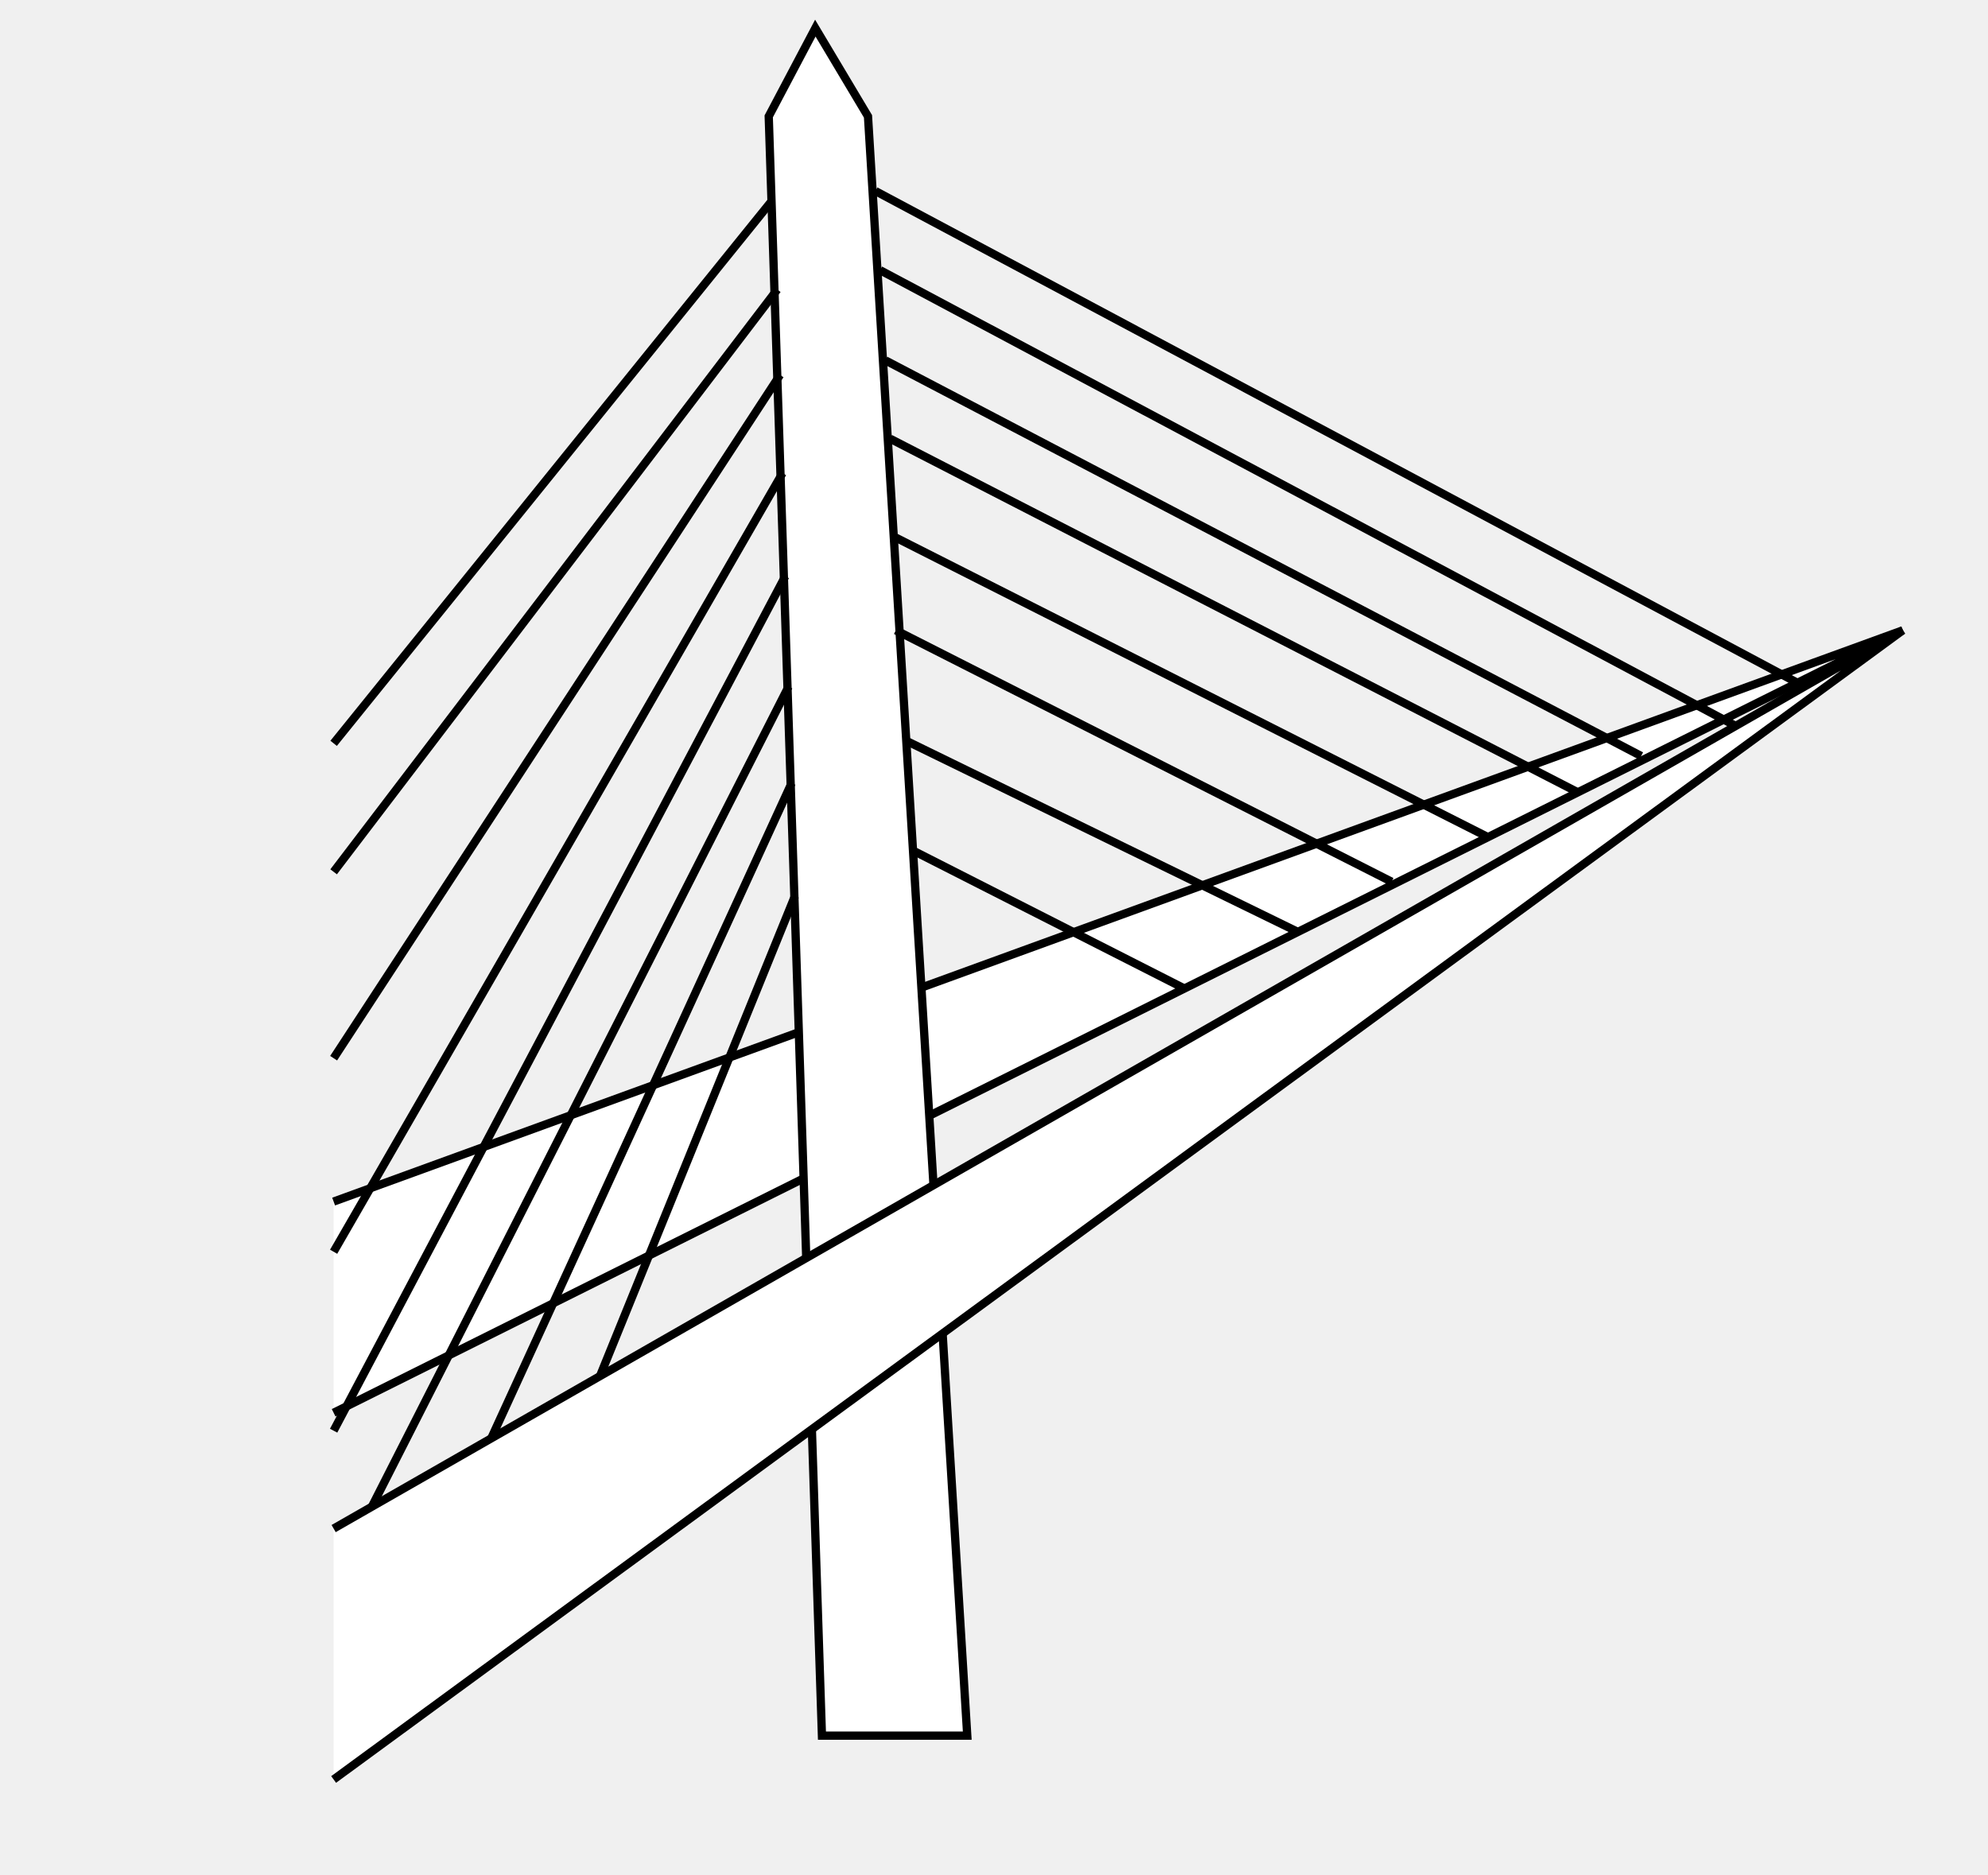
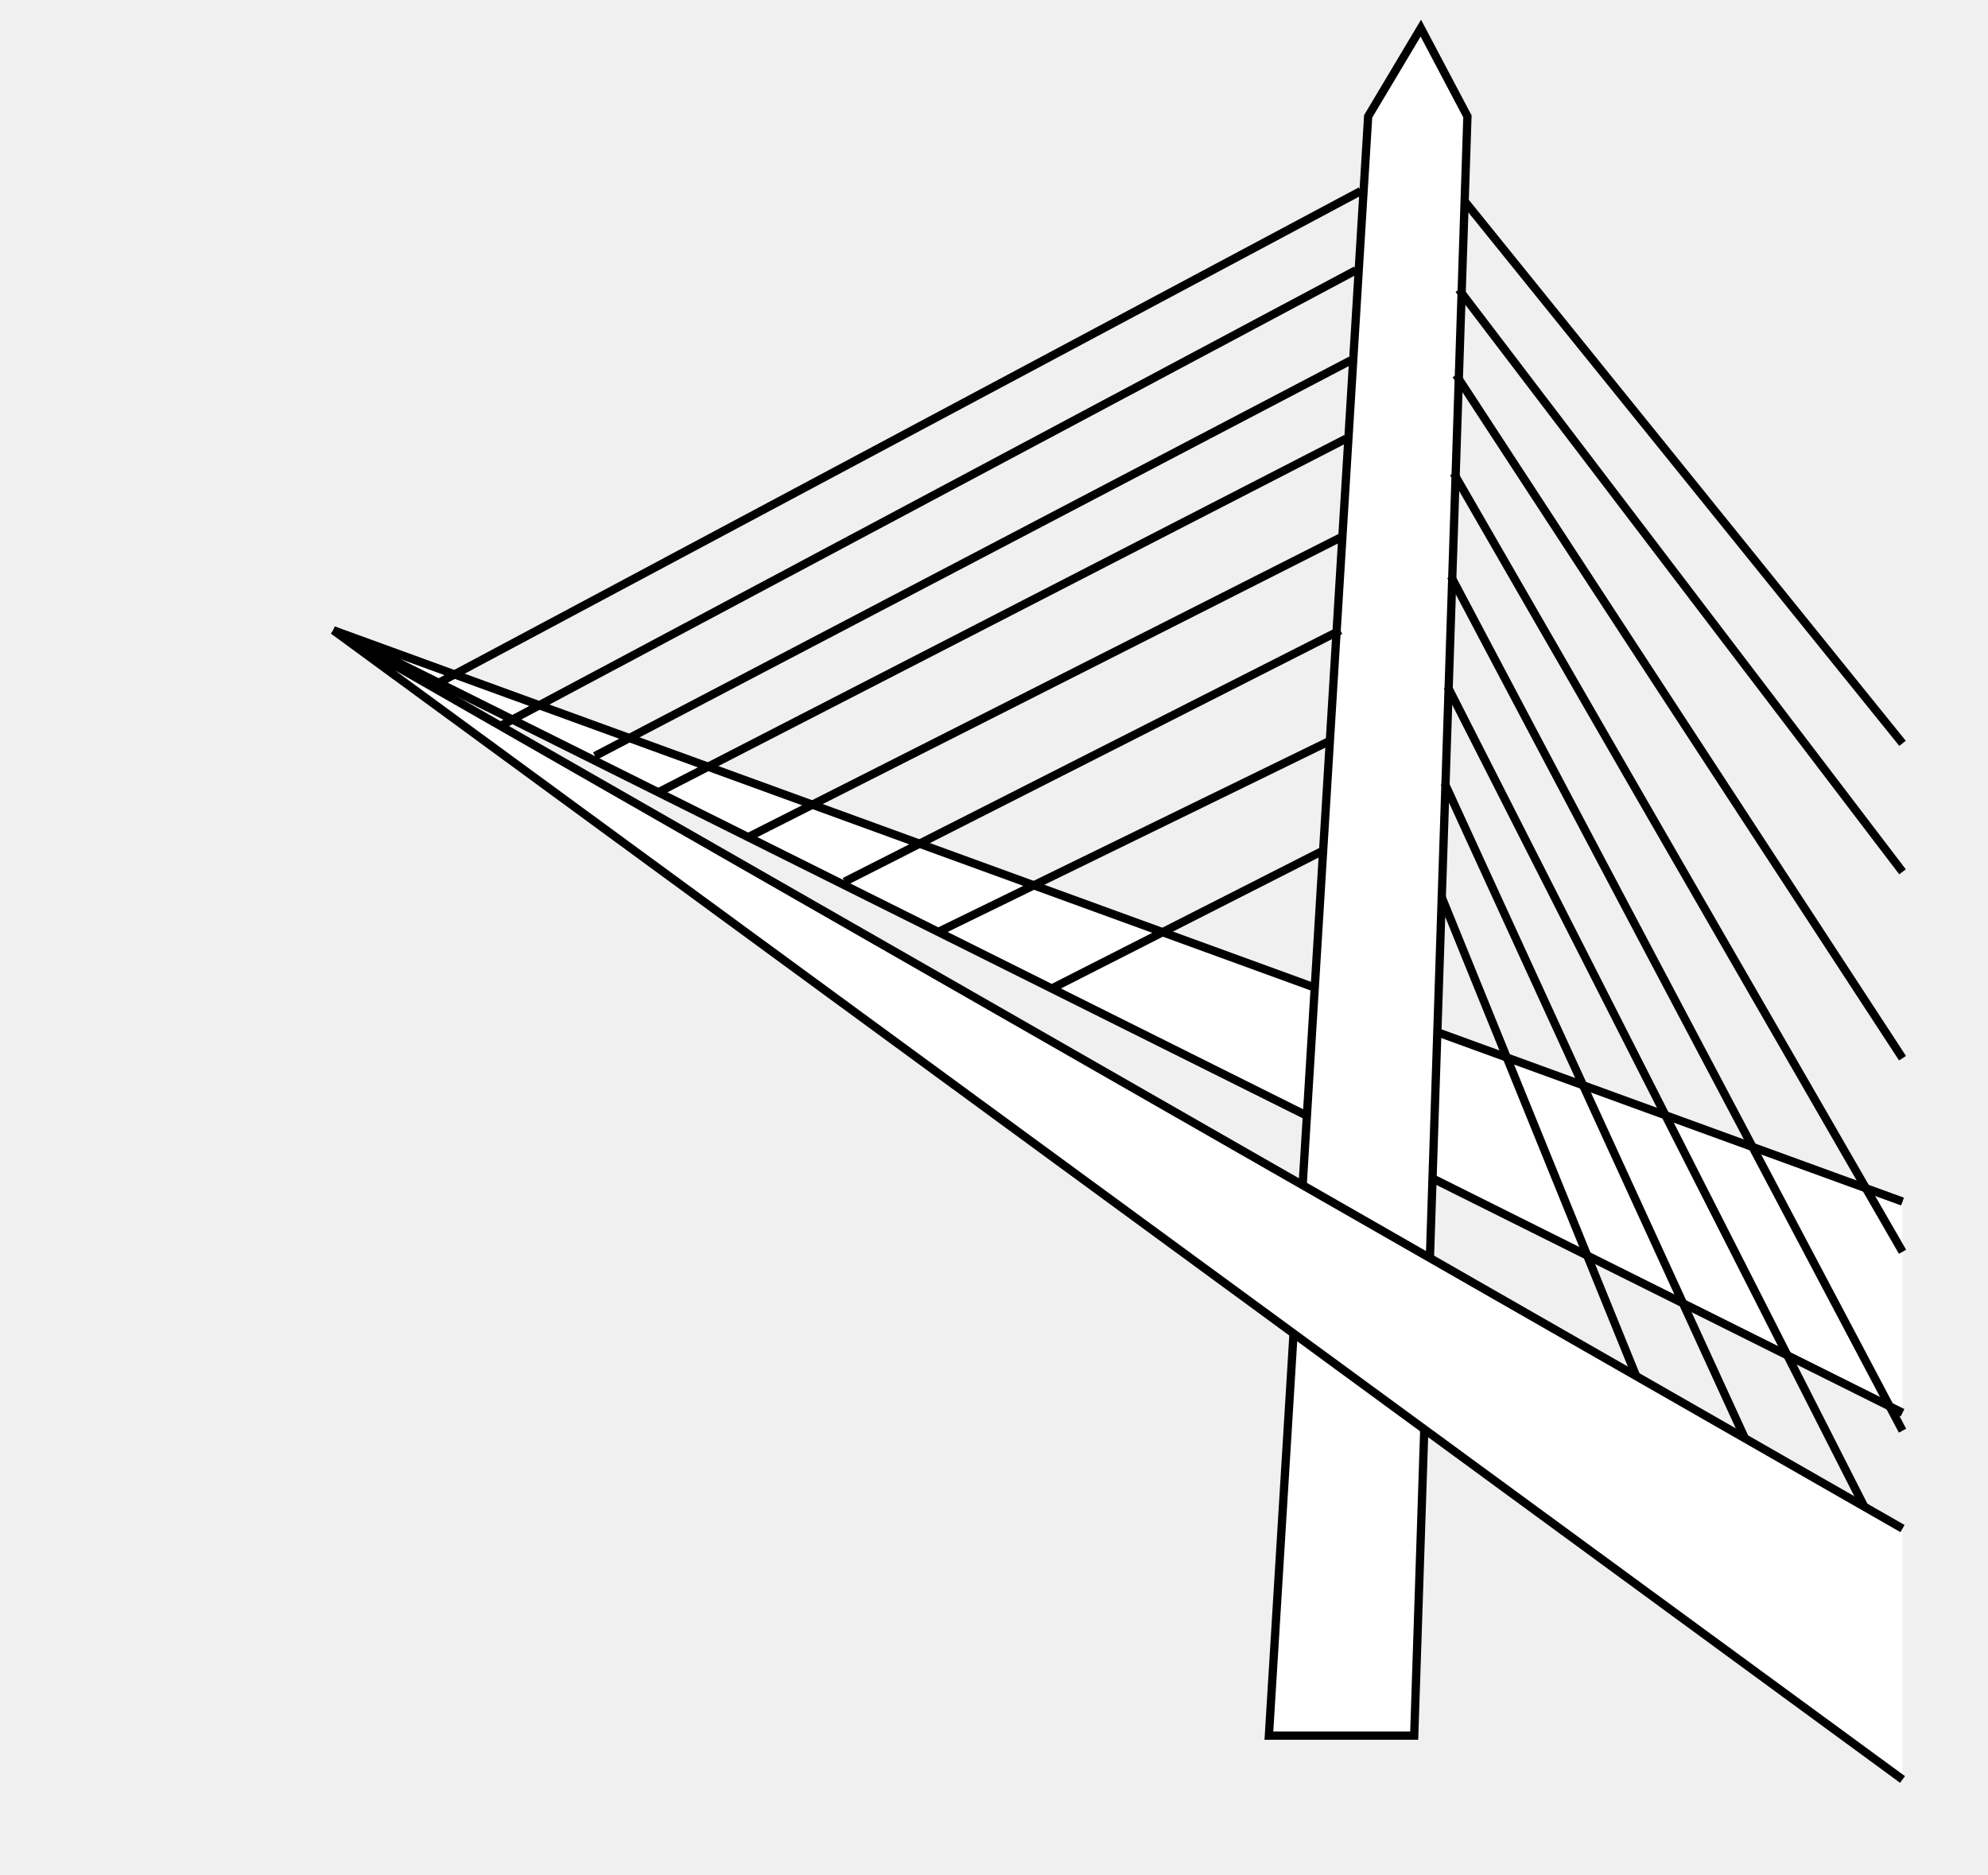
<svg xmlns="http://www.w3.org/2000/svg" version="1.1" id="Layer_2" x="0px" y="0px" viewBox="0 0 721 680" style="enable-background:new 0 0 721 680;" xml:space="preserve">
  <style type="text/css">
	.st0{fill:#FFFFFF;stroke:#000000;stroke-width:3;stroke-miterlimit:10;}
</style>
-   <polyline class="st0" points="121,435.8 690.1,228.6 121,512.4 " />
-   <polygon class="st0" points="278.8,42.2 298.1,629.5 350.8,629.5 314.8,42.2 295.7,10.2 " />
-   <polyline class="st0" points="121,554.4 690.1,228.6 121,645.4 " />
-   <line class="st0" x1="654.4" y1="249" x2="317.5" y2="69.3" />
-   <line class="st0" x1="319.2" y1="98" x2="629.5" y2="263.3" />
-   <line class="st0" x1="321.1" y1="130.7" x2="595.2" y2="274.2" />
-   <line class="st0" x1="572.3" y1="287.4" x2="322.8" y2="159.1" />
-   <line class="st0" x1="324.9" y1="195" x2="539.6" y2="303.6" />
-   <line class="st0" x1="324.9" y1="228.6" x2="504.7" y2="319.8" />
-   <line class="st0" x1="329.3" y1="269" x2="470.7" y2="338" />
-   <line class="st0" x1="331.7" y1="308.8" x2="429.5" y2="358.5" />
-   <line class="st0" x1="288.3" y1="325" x2="217.6" y2="499.1" />
-   <line class="st0" x1="287.1" y1="284" x2="178.2" y2="521.6" />
-   <line class="st0" x1="286" y1="249" x2="134.9" y2="546.4" />
-   <path class="st0" d="M284.8,212" />
-   <line class="st0" x1="284.8" y1="209" x2="121" y2="518.9" />
-   <line class="st0" x1="283.8" y1="171.6" x2="121" y2="454" />
-   <line class="st0" x1="282.9" y1="136" x2="121" y2="383.8" />
-   <line class="st0" x1="281.9" y1="105" x2="121" y2="316.2" />
-   <line class="st0" x1="279.8" y1="73" x2="121" y2="269.6" />
+   <g transform="translate(811), scale(-1, 1)">
+     <polyline class="st0" points="121,435.8 690.1,228.6 121,512.4 " />
+     <polygon class="st0" points="278.8,42.2 298.1,629.5 350.8,629.5 314.8,42.2 295.7,10.2 " />
+     <polyline class="st0" points="121,554.4 690.1,228.6 121,645.4 " />
+     <line class="st0" x1="654.4" y1="249" x2="317.5" y2="69.3" />
+     <line class="st0" x1="319.2" y1="98" x2="629.5" y2="263.3" />
+     <line class="st0" x1="321.1" y1="130.7" x2="595.2" y2="274.2" />
+     <line class="st0" x1="572.3" y1="287.4" x2="322.8" y2="159.1" />
+     <line class="st0" x1="324.9" y1="195" x2="539.6" y2="303.6" />
+     <line class="st0" x1="324.9" y1="228.6" x2="504.7" y2="319.8" />
+     <line class="st0" x1="329.3" y1="269" x2="470.7" y2="338" />
+     <line class="st0" x1="331.7" y1="308.8" x2="429.5" y2="358.5" />
+     <line class="st0" x1="288.3" y1="325" x2="217.6" y2="499.1" />
+     <line class="st0" x1="287.1" y1="284" x2="178.2" y2="521.6" />
+     <line class="st0" x1="286" y1="249" x2="134.9" y2="546.4" />
+     <path class="st0" d="M284.8,212" />
+     <line class="st0" x1="284.8" y1="209" x2="121" y2="518.9" />
+     <line class="st0" x1="283.8" y1="171.6" x2="121" y2="454" />
+     <line class="st0" x1="282.9" y1="136" x2="121" y2="383.8" />
+     <line class="st0" x1="281.9" y1="105" x2="121" y2="316.2" />
+     <line class="st0" x1="279.8" y1="73" x2="121" y2="269.6" />
+   </g>
</svg>
